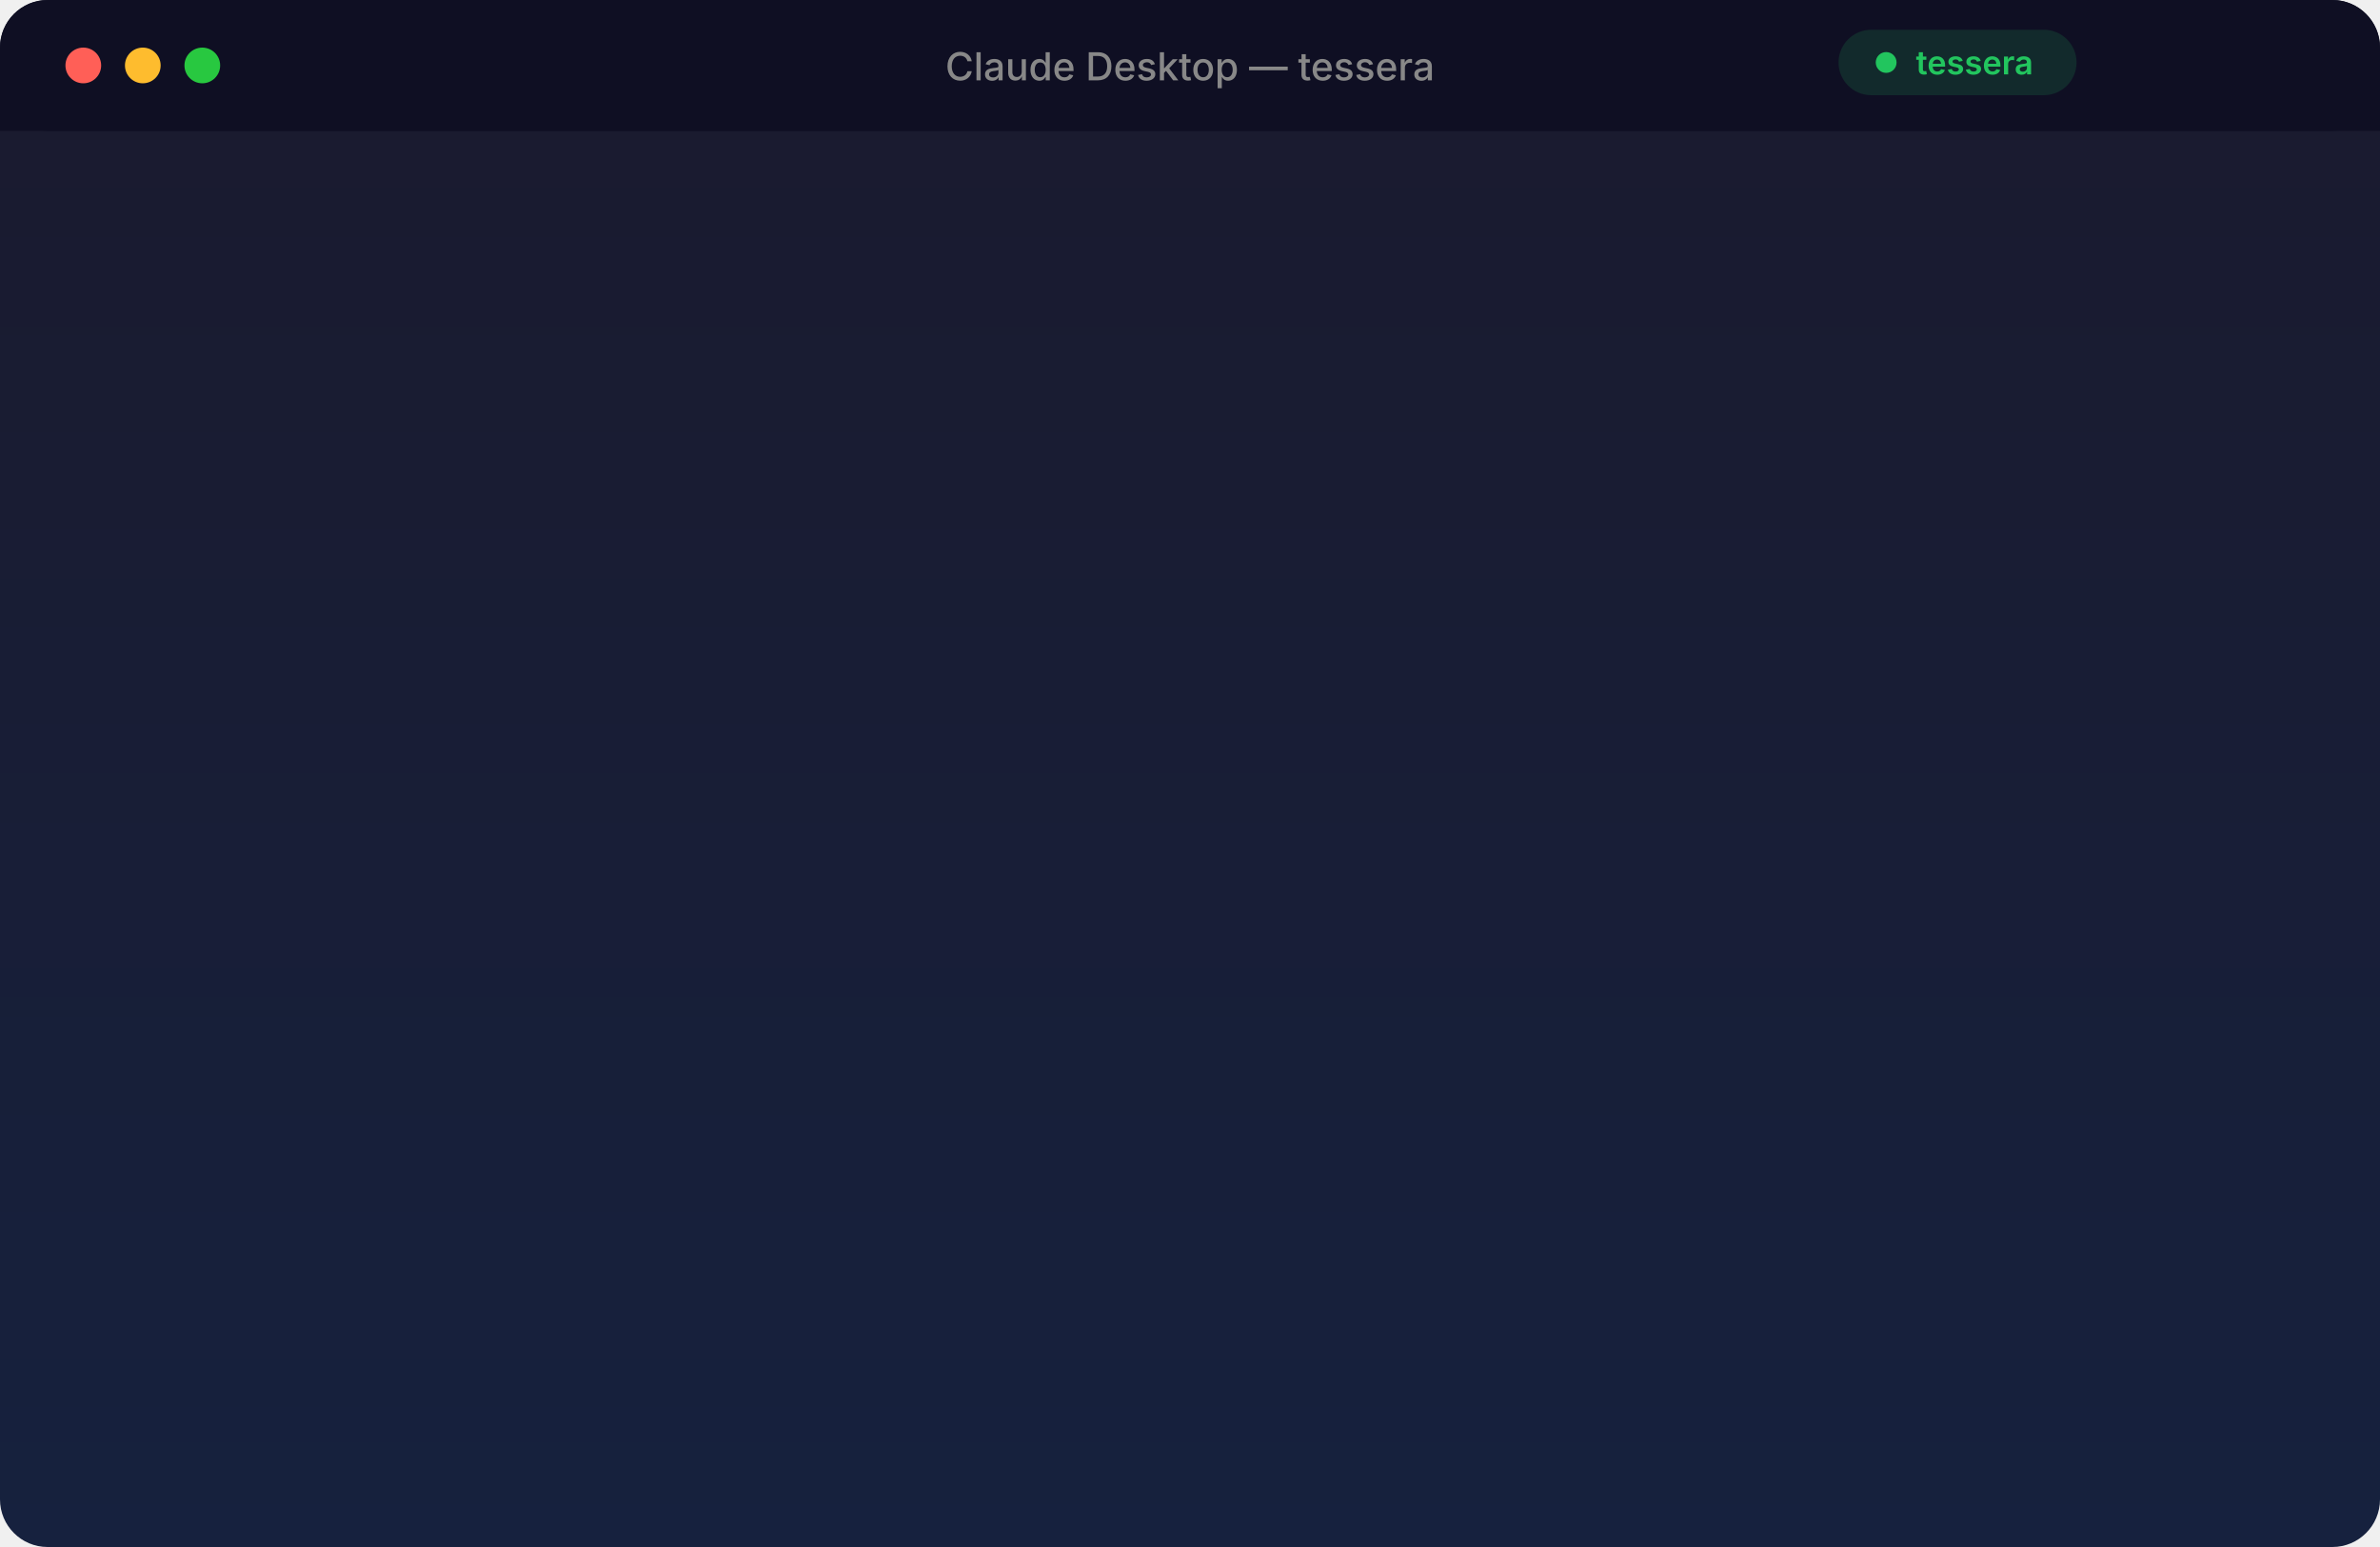
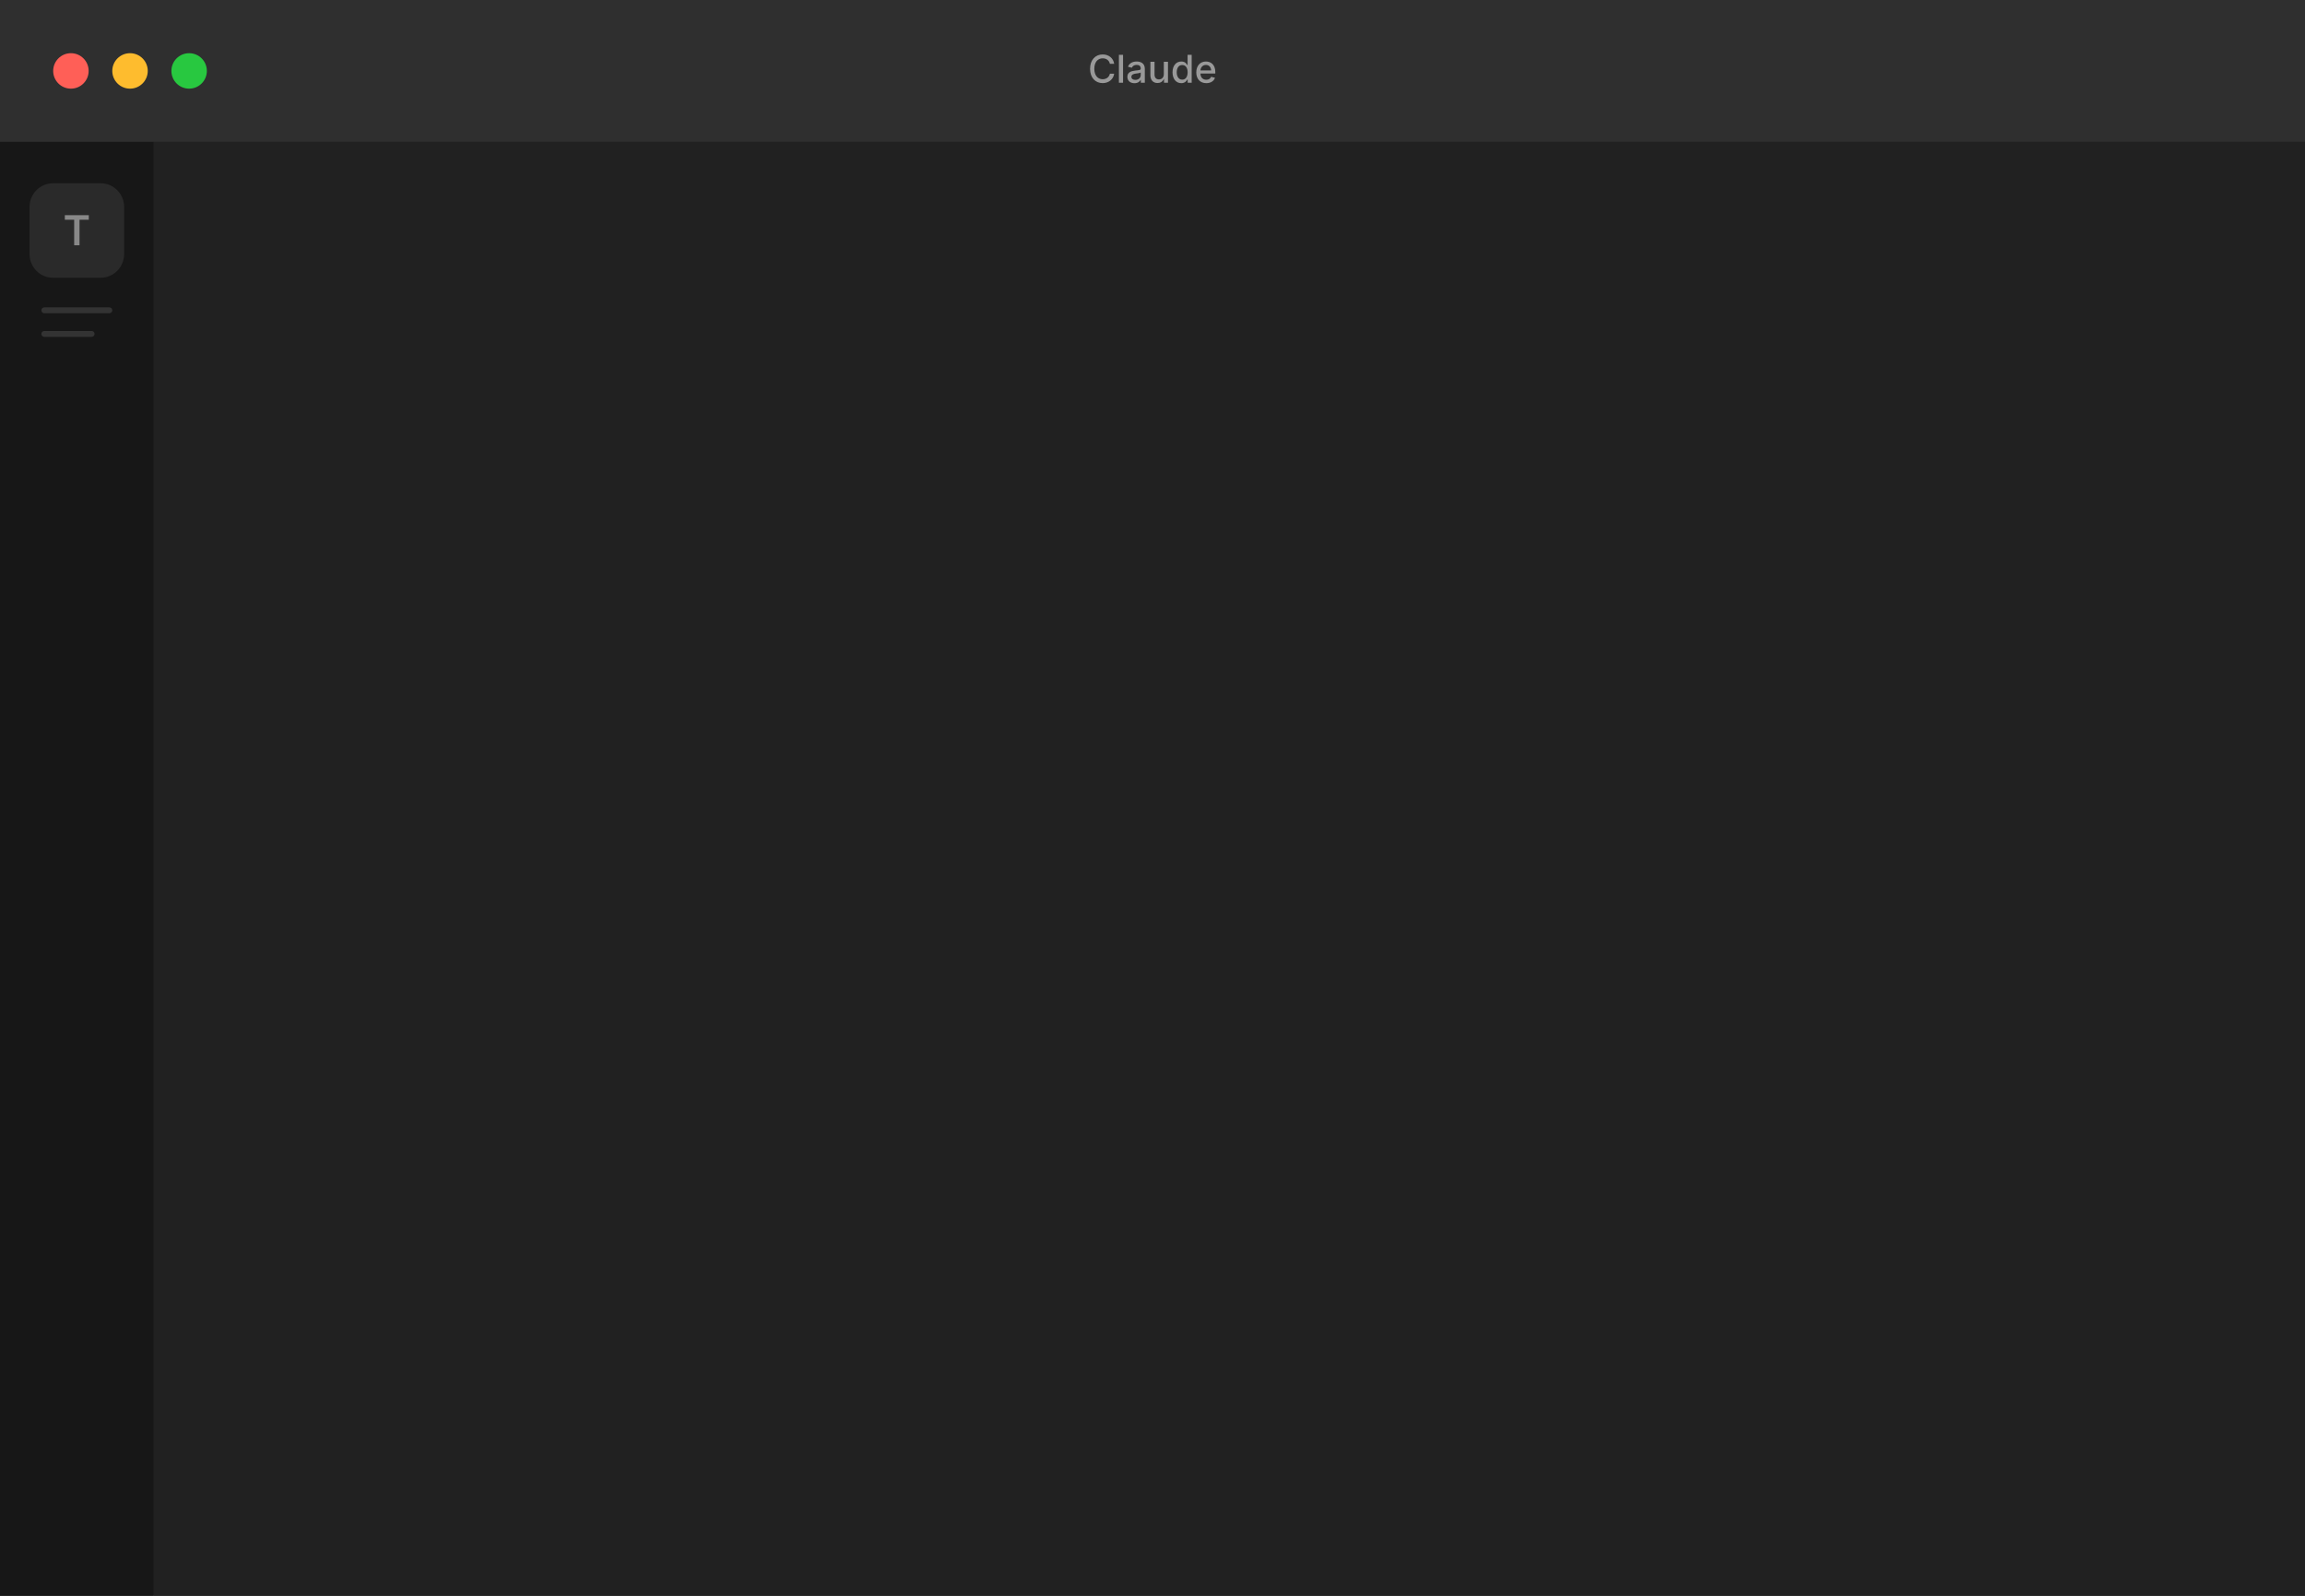
- <svg xmlns="http://www.w3.org/2000/svg" viewBox="0 0 800 520" font-family="'SF Pro Display', -apple-system, 'Segoe UI', sans-serif">
-   <defs>
-     <linearGradient id="bg" x1="0%" y1="0%" x2="0%" y2="100%">
-       <stop offset="0%" style="stop-color:#1a1a2e" />
-       <stop offset="100%" style="stop-color:#16213e" />
-     </linearGradient>
-     <linearGradient id="userBubble" x1="0%" y1="0%" x2="100%" y2="100%">
-       <stop offset="0%" style="stop-color:#6366f1" />
-       <stop offset="100%" style="stop-color:#8b5cf6" />
-     </linearGradient>
-     <linearGradient id="claudeBubble" x1="0%" y1="0%" x2="100%" y2="100%">
-       <stop offset="0%" style="stop-color:#2a2a4a" />
-       <stop offset="100%" style="stop-color:#252545" />
-     </linearGradient>
-     <filter id="shadow" x="-5%" y="-5%" width="110%" height="115%">
-       <feDropShadow dx="0" dy="2" stdDeviation="4" flood-opacity="0.3" />
-     </filter>
-     <clipPath id="roundClip">
-       <rect x="20" y="20" width="760" height="480" rx="16" />
-     </clipPath>
-   </defs>
-   <rect width="800" height="520" rx="16" fill="url(#bg)" filter="id(shadow)" />
-   <rect x="0" y="0" width="800" height="44" rx="16" fill="#0f0f23" />
-   <rect x="0" y="28" width="800" height="16" fill="#0f0f23" />
-   <circle cx="28" cy="22" r="6" fill="#ff5f57" />
-   <circle cx="48" cy="22" r="6" fill="#febc2e" />
-   <circle cx="68" cy="22" r="6" fill="#28c840" />
-   <text x="400" y="27" text-anchor="middle" fill="#888" font-size="13" font-weight="500">Claude Desktop — tessera</text>
-   <rect x="618" y="10" width="80" height="22" rx="11" fill="#22c55e" opacity="0.15" />
-   <circle cx="634" cy="21" r="3.5" fill="#22c55e" />
-   <text x="644" y="25" fill="#22c55e" font-size="11" font-weight="600">tessera</text>
+ <svg xmlns="http://www.w3.org/2000/svg" viewBox="0 0 780 540" font-family="'Inter', 'SF Pro Display', -apple-system, system-ui, sans-serif">
+   <style>
+     @keyframes fadeIn { from { opacity: 0; } to { opacity: 1; } }
+     @keyframes slideUp { from { opacity: 0; transform: translateY(12px); } to { opacity: 1; transform: translateY(0); } }
+     .t12 { font-size: 12px; }
+     .t13 { font-size: 13px; }
+     .t14 { font-size: 14px; }
+     .t11 { font-size: 11px; }
+     .t10 { font-size: 10px; }
+     .bold { font-weight: 600; }
+     .medium { font-weight: 500; }
+     .gray { fill: #8e8ea0; }
+     .light { fill: #d1d5db; }
+     .white { fill: #ececf1; }
+     .dim { fill: #6b7280; }
+   </style>
+   <rect width="780" height="540" fill="#212121" />
+   <rect width="780" height="48" fill="#2f2f2f" />
+   <circle cx="24" cy="24" r="6" fill="#ff5f57" />
+   <circle cx="44" cy="24" r="6" fill="#febc2e" />
+   <circle cx="64" cy="24" r="6" fill="#28c840" />
+   <text x="390" y="28" text-anchor="middle" fill="#999" class="t13 medium">Claude</text>
+   <rect x="0" y="48" width="52" height="492" fill="#171717" />
+   <rect x="10" y="62" width="32" height="32" rx="8" fill="#2a2a2a" />
+   <text x="26" y="83" text-anchor="middle" fill="#888" class="t14 bold">T</text>
+   <rect x="14" y="104" width="24" height="2" rx="1" fill="#333" />
+   <rect x="14" y="112" width="18" height="2" rx="1" fill="#333" />
+   <rect x="52" y="48" width="728" height="492" fill="#212121" />
  <g opacity="0">
-     <animate attributeName="opacity" values="0;0;1;1;1;1;1;1;1;1" dur="12s" repeatCount="indefinite" />
-     <rect x="280" y="65" width="490" height="44" rx="18" fill="url(#userBubble)" />
-     <text x="510" y="92" text-anchor="middle" fill="white" font-size="14" font-weight="500">What did we decide about the auth flow?</text>
+     <animate attributeName="opacity" values="0;0;1;1;1;1;1;1;1;1;1;1;1;1;1;1" dur="16s" repeatCount="indefinite" />
+     <circle cx="700" cy="90" r="14" fill="#6366f1" />
+     <text x="700" y="95" text-anchor="middle" fill="white" class="t12 bold">J</text>
+     <rect x="340" y="76" width="345" height="42" rx="20" fill="#303030" />
+     <text x="360" y="102" fill="#ececf1" class="t14">What did we decide about the auth flow?</text>
  </g>
  <g opacity="0">
-     <animate attributeName="opacity" values="0;0;0;1;1;0;0;0;0;0" dur="12s" repeatCount="indefinite" />
-     <rect x="30" y="125" width="220" height="32" rx="12" fill="#1e1e3a" />
-     <text x="56" y="146" fill="#a78bfa" font-size="12" font-weight="500">
-       <tspan>Searching 2,600 documents</tspan>
-     </text>
-     <circle cx="42" cy="141" r="3" fill="#a78bfa">
-       <animate attributeName="opacity" values="1;0.3;0.3" dur="0.8s" repeatCount="indefinite" />
-     </circle>
-     <circle cx="42" cy="141" r="3" fill="#a78bfa">
-       <animate attributeName="opacity" values="0.3;1;0.3" dur="0.8s" repeatCount="indefinite" />
-     </circle>
+     <animate attributeName="opacity" values="0;0;0;0;1;1;1;1;1;1;1;1;1;1;1;1" dur="16s" repeatCount="indefinite" />
+     <circle cx="82" cy="148" r="14" fill="#d4956a" />
+     <text x="82" y="153" text-anchor="middle" fill="white" class="t12 bold">C</text>
+     <rect x="104" y="136" width="195" height="26" rx="13" fill="#2a2a2a" stroke="#404040" stroke-width="1" />
+     <rect x="112" y="143" width="8" height="8" rx="2" fill="#a78bfa" opacity="0.8" />
+     <text x="126" y="154" fill="#a78bfa" class="t11 medium">search_documents</text>
+     <text x="234" y="154" fill="#666" class="t11">· 5 results</text>
  </g>
  <g opacity="0">
-     <animate attributeName="opacity" values="0;0;0;0;0;1;1;1;1;1" dur="12s" repeatCount="indefinite" />
-     <rect x="30" y="125" width="270" height="28" rx="10" fill="#22c55e" opacity="0.1" />
-     <text x="44" y="144" fill="#22c55e" font-size="11" font-weight="600">search_documents</text>
-     <text x="166" y="144" fill="#4ade80" font-size="11"> • 5 results (0.3s)</text>
-     <rect x="30" y="165" width="540" height="180" rx="18" fill="url(#claudeBubble)" stroke="#333366" stroke-width="1" />
-     <circle cx="52" cy="187" r="12" fill="#d4a574" />
-     <text x="52" y="192" text-anchor="middle" fill="#1a1a2e" font-size="12" font-weight="700">C</text>
-     <text x="72" y="192" fill="#e0e0e0" font-size="13" font-weight="600">Based on your decision log from Jan 15:</text>
-     <text x="50" y="218" fill="#c0c0d0" font-size="12.5">The team decided to use <tspan fill="#a78bfa" font-weight="600">OAuth 2.0 + PKCE</tspan> for the</text>
-     <text x="50" y="238" fill="#c0c0d0" font-size="12.5">auth flow, replacing the session-based approach.</text>
-     <text x="50" y="265" fill="#c0c0d0" font-size="12.5">Key reasons:</text>
-     <text x="50" y="285" fill="#94a3b8" font-size="12">  1. Mobile app support without cookie issues</text>
-     <text x="50" y="305" fill="#94a3b8" font-size="12">  2. Third-party integration readiness</text>
-     <text x="50" y="325" fill="#94a3b8" font-size="12">  3. Token refresh without re-login</text>
-     <rect x="50" y="340" width="270" height="0.5" fill="#444" />
-     <rect x="30" y="355" width="540" height="50" rx="12" fill="#1a1a35" />
-     <text x="48" y="375" fill="#64748b" font-size="10.5" font-weight="600">SOURCES</text>
-     <text x="48" y="393" fill="#818cf8" font-size="11">decision-log-2025-01-15.md</text>
-     <text x="250" y="393" fill="#6b7280" font-size="11">(94.2%)</text>
-     <text x="310" y="393" fill="#818cf8" font-size="11">auth-prd-v2.md</text>
-     <text x="430" y="393" fill="#6b7280" font-size="11">(87.1%)</text>
+     <animate attributeName="opacity" values="0;0;0;0;0;0;1;1;1;1;1;1;1;1;1;1" dur="16s" repeatCount="indefinite" />
+     <text x="104" y="192" fill="#ececf1" class="t14">Based on your <tspan fill="#a78bfa" class="bold">decision log from Jan 15</tspan>:</text>
+     <text x="104" y="222" fill="#d1d5db" class="t13">The team decided to use OAuth 2.0 + PKCE for the auth</text>
+     <text x="104" y="242" fill="#d1d5db" class="t13">flow, replacing the session-based approach.</text>
+     <text x="104" y="272" fill="#ececf1" class="t13 bold">Key reasons:</text>
+     <text x="104" y="294" fill="#b0b0b8" class="t13">1. Mobile app support without cookie issues</text>
+     <text x="104" y="314" fill="#b0b0b8" class="t13">2. Third-party integration readiness</text>
+     <text x="104" y="334" fill="#b0b0b8" class="t13">3. Token refresh without re-login</text>
+     <rect x="104" y="354" width="420" height="52" rx="10" fill="#2a2a2a" stroke="#383838" stroke-width="1" />
+     <text x="120" y="374" fill="#6b7280" class="t10 bold">SOURCES</text>
+     <text x="120" y="393" fill="#818cf8" class="t11">decision-log-2025-01-15.md</text>
+     <text x="310" y="393" fill="#555" class="t11">94.2%</text>
+     <text x="356" y="393" fill="#818cf8" class="t11">auth-prd-v2.md</text>
+     <text x="470" y="393" fill="#555" class="t11">87.1%</text>
  </g>
  <g opacity="0">
-     <animate attributeName="opacity" values="0;0;0;0;0;0;0;1;1;1" dur="12s" repeatCount="indefinite" />
-     <rect x="380" y="415" width="390" height="44" rx="18" fill="url(#userBubble)" />
-     <text x="566" y="442" text-anchor="middle" fill="white" font-size="14" font-weight="500">Remember this for next session.</text>
-     <rect x="30" y="468" width="260" height="28" rx="10" fill="#22c55e" opacity="0.1" />
-     <text x="44" y="487" fill="#22c55e" font-size="11" font-weight="600">remember</text>
-     <text x="112" y="487" fill="#4ade80" font-size="11"> • saved &amp; indexed</text>
+     <animate attributeName="opacity" values="0;0;0;0;0;0;0;0;0;1;1;1;1;1;1;1" dur="16s" repeatCount="indefinite" />
+     <circle cx="700" cy="440" r="14" fill="#6366f1" />
+     <text x="700" y="445" text-anchor="middle" fill="white" class="t12 bold">J</text>
+     <rect x="390" y="426" width="295" height="42" rx="20" fill="#303030" />
+     <text x="410" y="452" fill="#ececf1" class="t14">Remember this for next session.</text>
  </g>
-   <defs>
-     <linearGradient id="fadeBottom" x1="0%" y1="0%" x2="0%" y2="100%">
-       <stop offset="0%" style="stop-color:#16213e;stop-opacity:0" />
-       <stop offset="100%" style="stop-color:#16213e;stop-opacity:1" />
-     </linearGradient>
-   </defs>
+   <g opacity="0">
+     <animate attributeName="opacity" values="0;0;0;0;0;0;0;0;0;0;0;1;1;1;1;1" dur="16s" repeatCount="indefinite" />
+     <circle cx="82" cy="498" r="14" fill="#d4956a" />
+     <text x="82" y="503" text-anchor="middle" fill="white" class="t12 bold">C</text>
+     <rect x="104" y="486" width="138" height="26" rx="13" fill="#2a2a2a" stroke="#404040" stroke-width="1" />
+     <rect x="112" y="493" width="8" height="8" rx="2" fill="#22c55e" opacity="0.8" />
+     <text x="126" y="504" fill="#22c55e" class="t11 medium">remember</text>
+     <text x="192" y="504" fill="#666" class="t11">· saved</text>
+     <text x="104" y="530" fill="#d1d5db" class="t13">Saved. I'll remember the OAuth 2.0 + PKCE decision.</text>
+   </g>
+   <rect x="52" y="496" width="728" height="44" fill="#2f2f2f" opacity="0" />
</svg>
